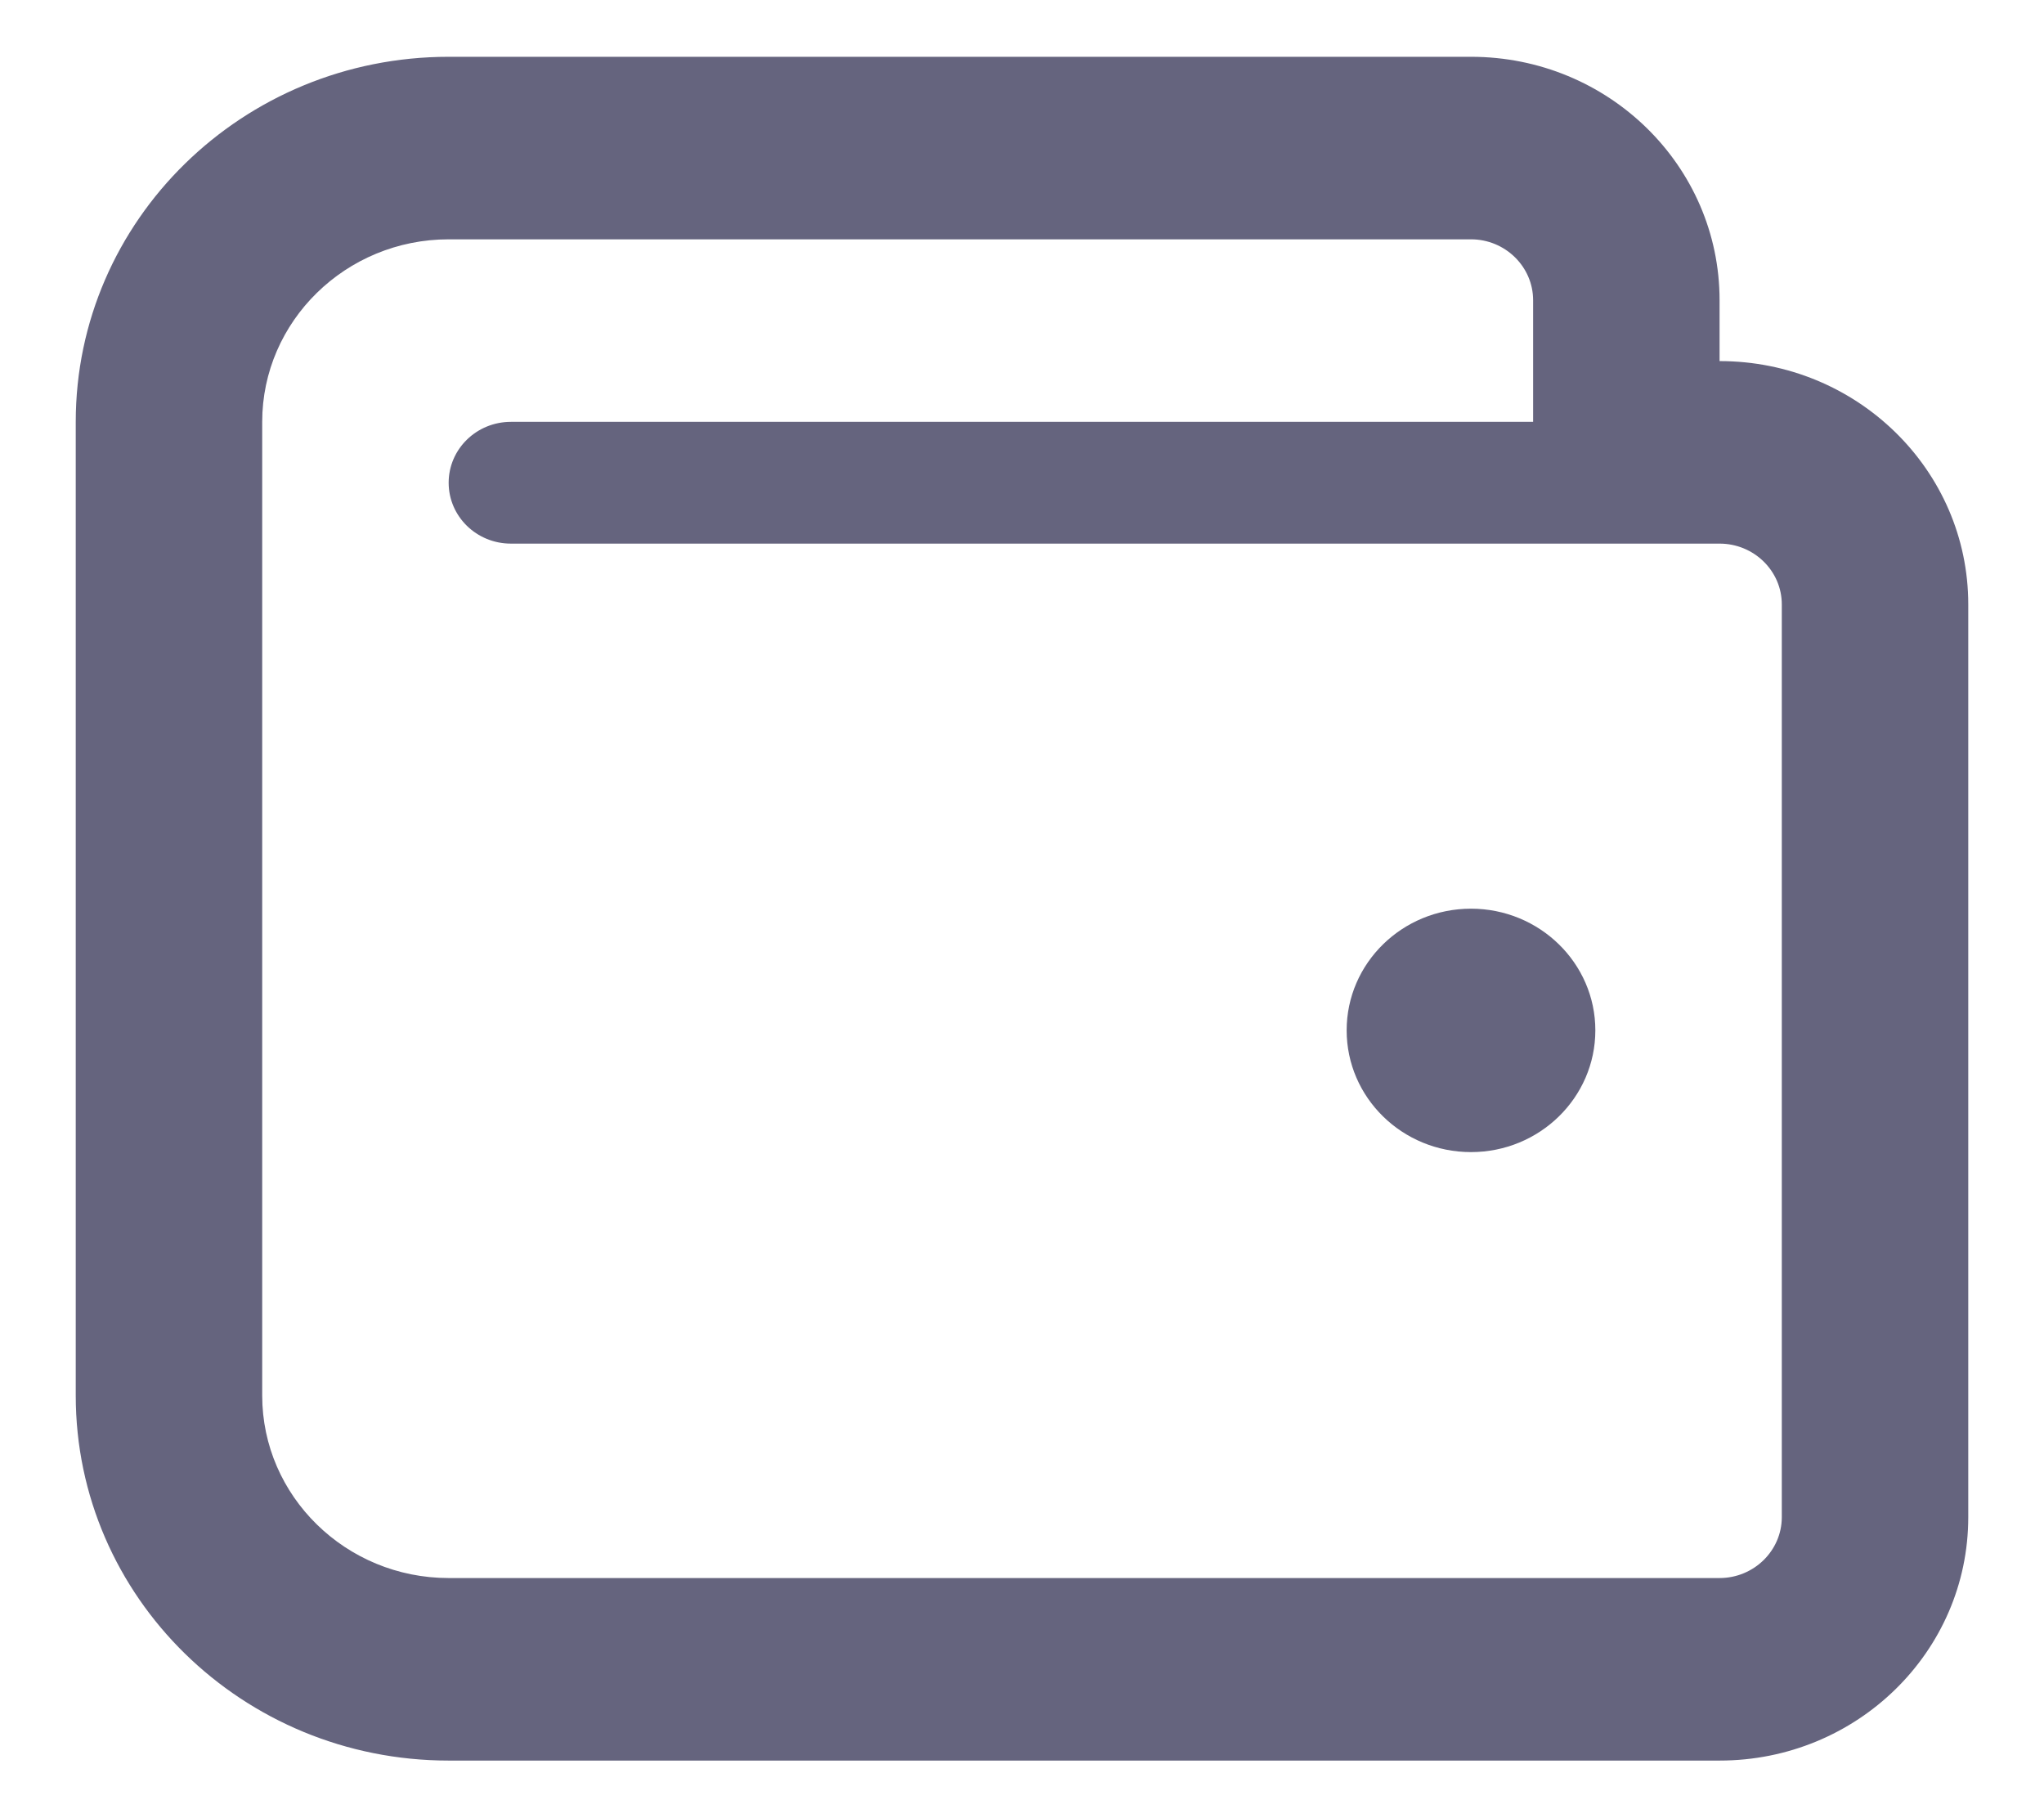
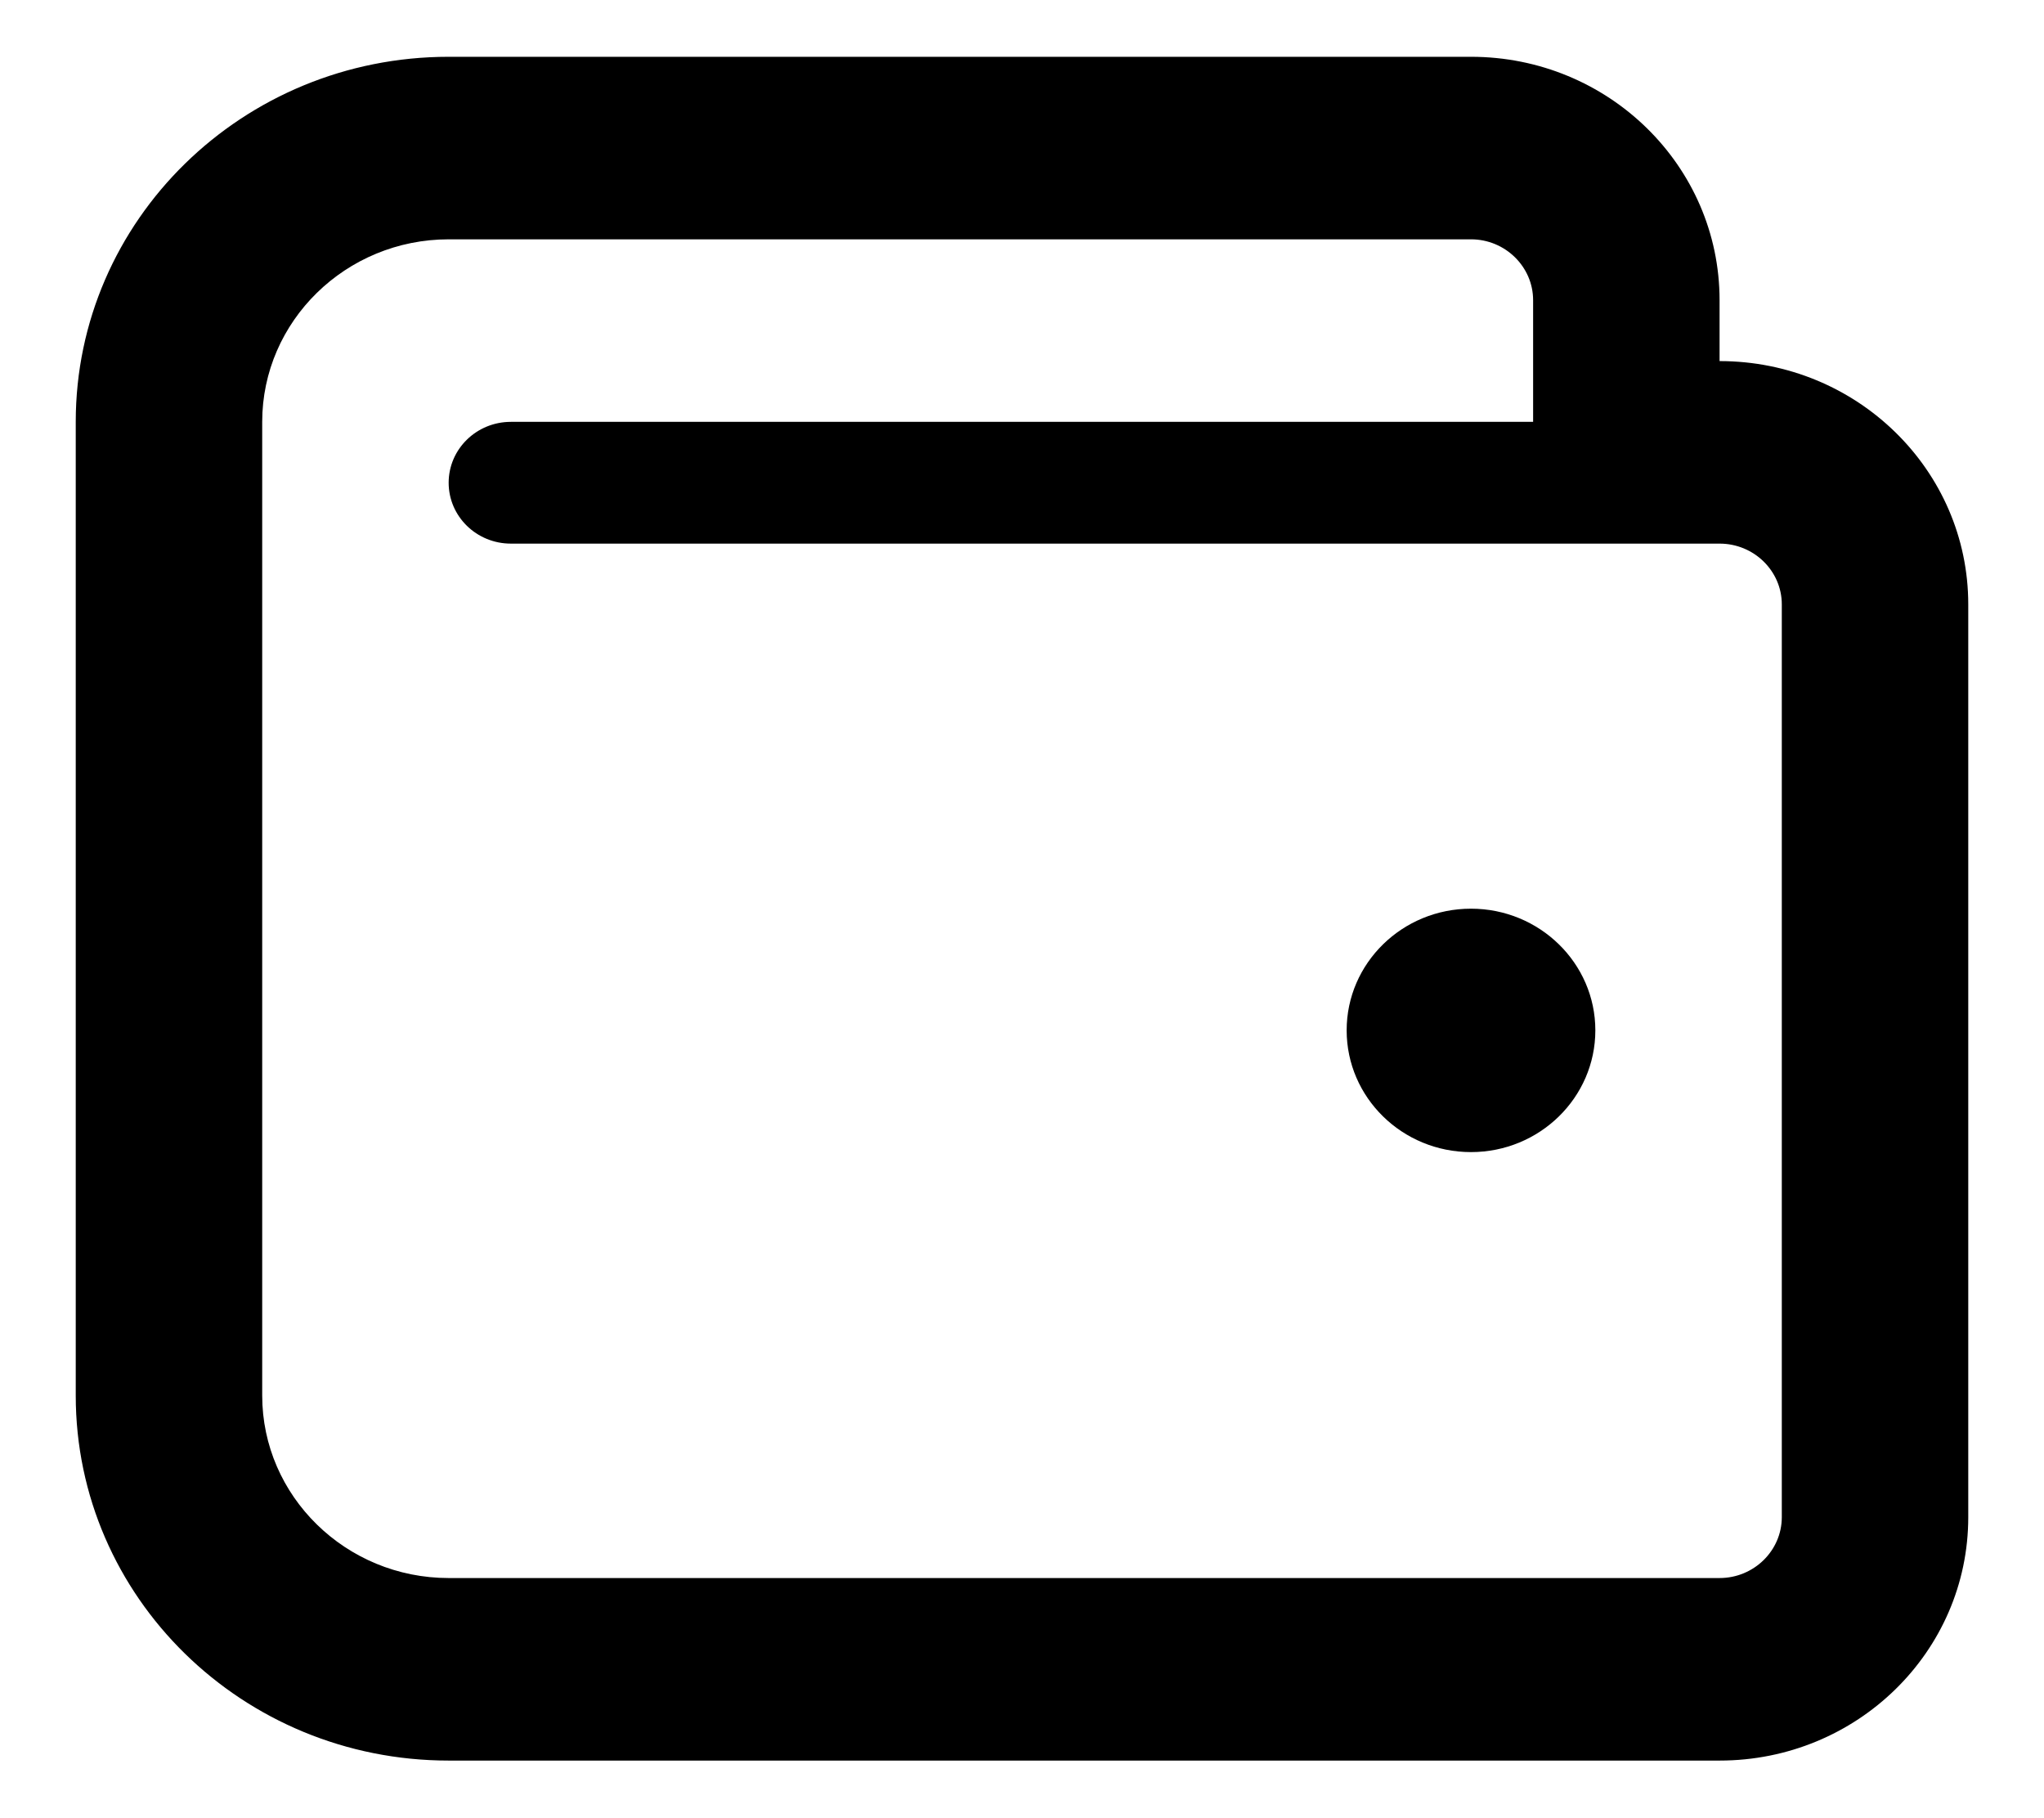
<svg xmlns="http://www.w3.org/2000/svg" width="18" height="16" viewBox="0 0 18 16" fill="none">
-   <path d="M15.143 3.179V2.643C15.143 1.459 14.163 0.5 12.954 0.5H3.951C2.137 0.5 0.667 1.939 0.667 3.714V12.286C0.667 14.061 2.137 15.5 3.951 15.5H15.143C16.353 15.5 17.333 14.541 17.333 13.357V5.321C17.333 4.138 16.353 3.179 15.143 3.179ZM15.691 13.357C15.691 13.652 15.445 13.893 15.143 13.893H3.951C3.046 13.893 2.309 13.172 2.309 12.286V3.714C2.309 2.828 3.046 2.107 3.951 2.107H12.954C13.255 2.107 13.501 2.348 13.501 2.643V3.714H4.499C4.196 3.714 3.951 3.954 3.951 4.25C3.951 4.546 4.196 4.786 4.499 4.786H15.143C15.445 4.786 15.691 5.026 15.691 5.321V13.357ZM12.954 8C12.349 8 11.859 8.48 11.859 9.071C11.859 9.663 12.349 10.143 12.954 10.143C13.558 10.143 14.049 9.663 14.049 9.071C14.049 8.48 13.558 8 12.954 8Z" fill="#65647E" />
+   <path d="M15.143 3.179V2.643C15.143 1.459 14.163 0.5 12.954 0.5H3.951C2.137 0.5 0.667 1.939 0.667 3.714V12.286C0.667 14.061 2.137 15.5 3.951 15.5H15.143C16.353 15.5 17.333 14.541 17.333 13.357V5.321C17.333 4.138 16.353 3.179 15.143 3.179ZM15.691 13.357C15.691 13.652 15.445 13.893 15.143 13.893H3.951C3.046 13.893 2.309 13.172 2.309 12.286V3.714C2.309 2.828 3.046 2.107 3.951 2.107H12.954C13.255 2.107 13.501 2.348 13.501 2.643V3.714H4.499C4.196 3.714 3.951 3.954 3.951 4.25C3.951 4.546 4.196 4.786 4.499 4.786H15.143C15.445 4.786 15.691 5.026 15.691 5.321V13.357ZM12.954 8C12.349 8 11.859 8.48 11.859 9.071C11.859 9.663 12.349 10.143 12.954 10.143C13.558 10.143 14.049 9.663 14.049 9.071C14.049 8.48 13.558 8 12.954 8Z" fill="currentColor" />
</svg>
